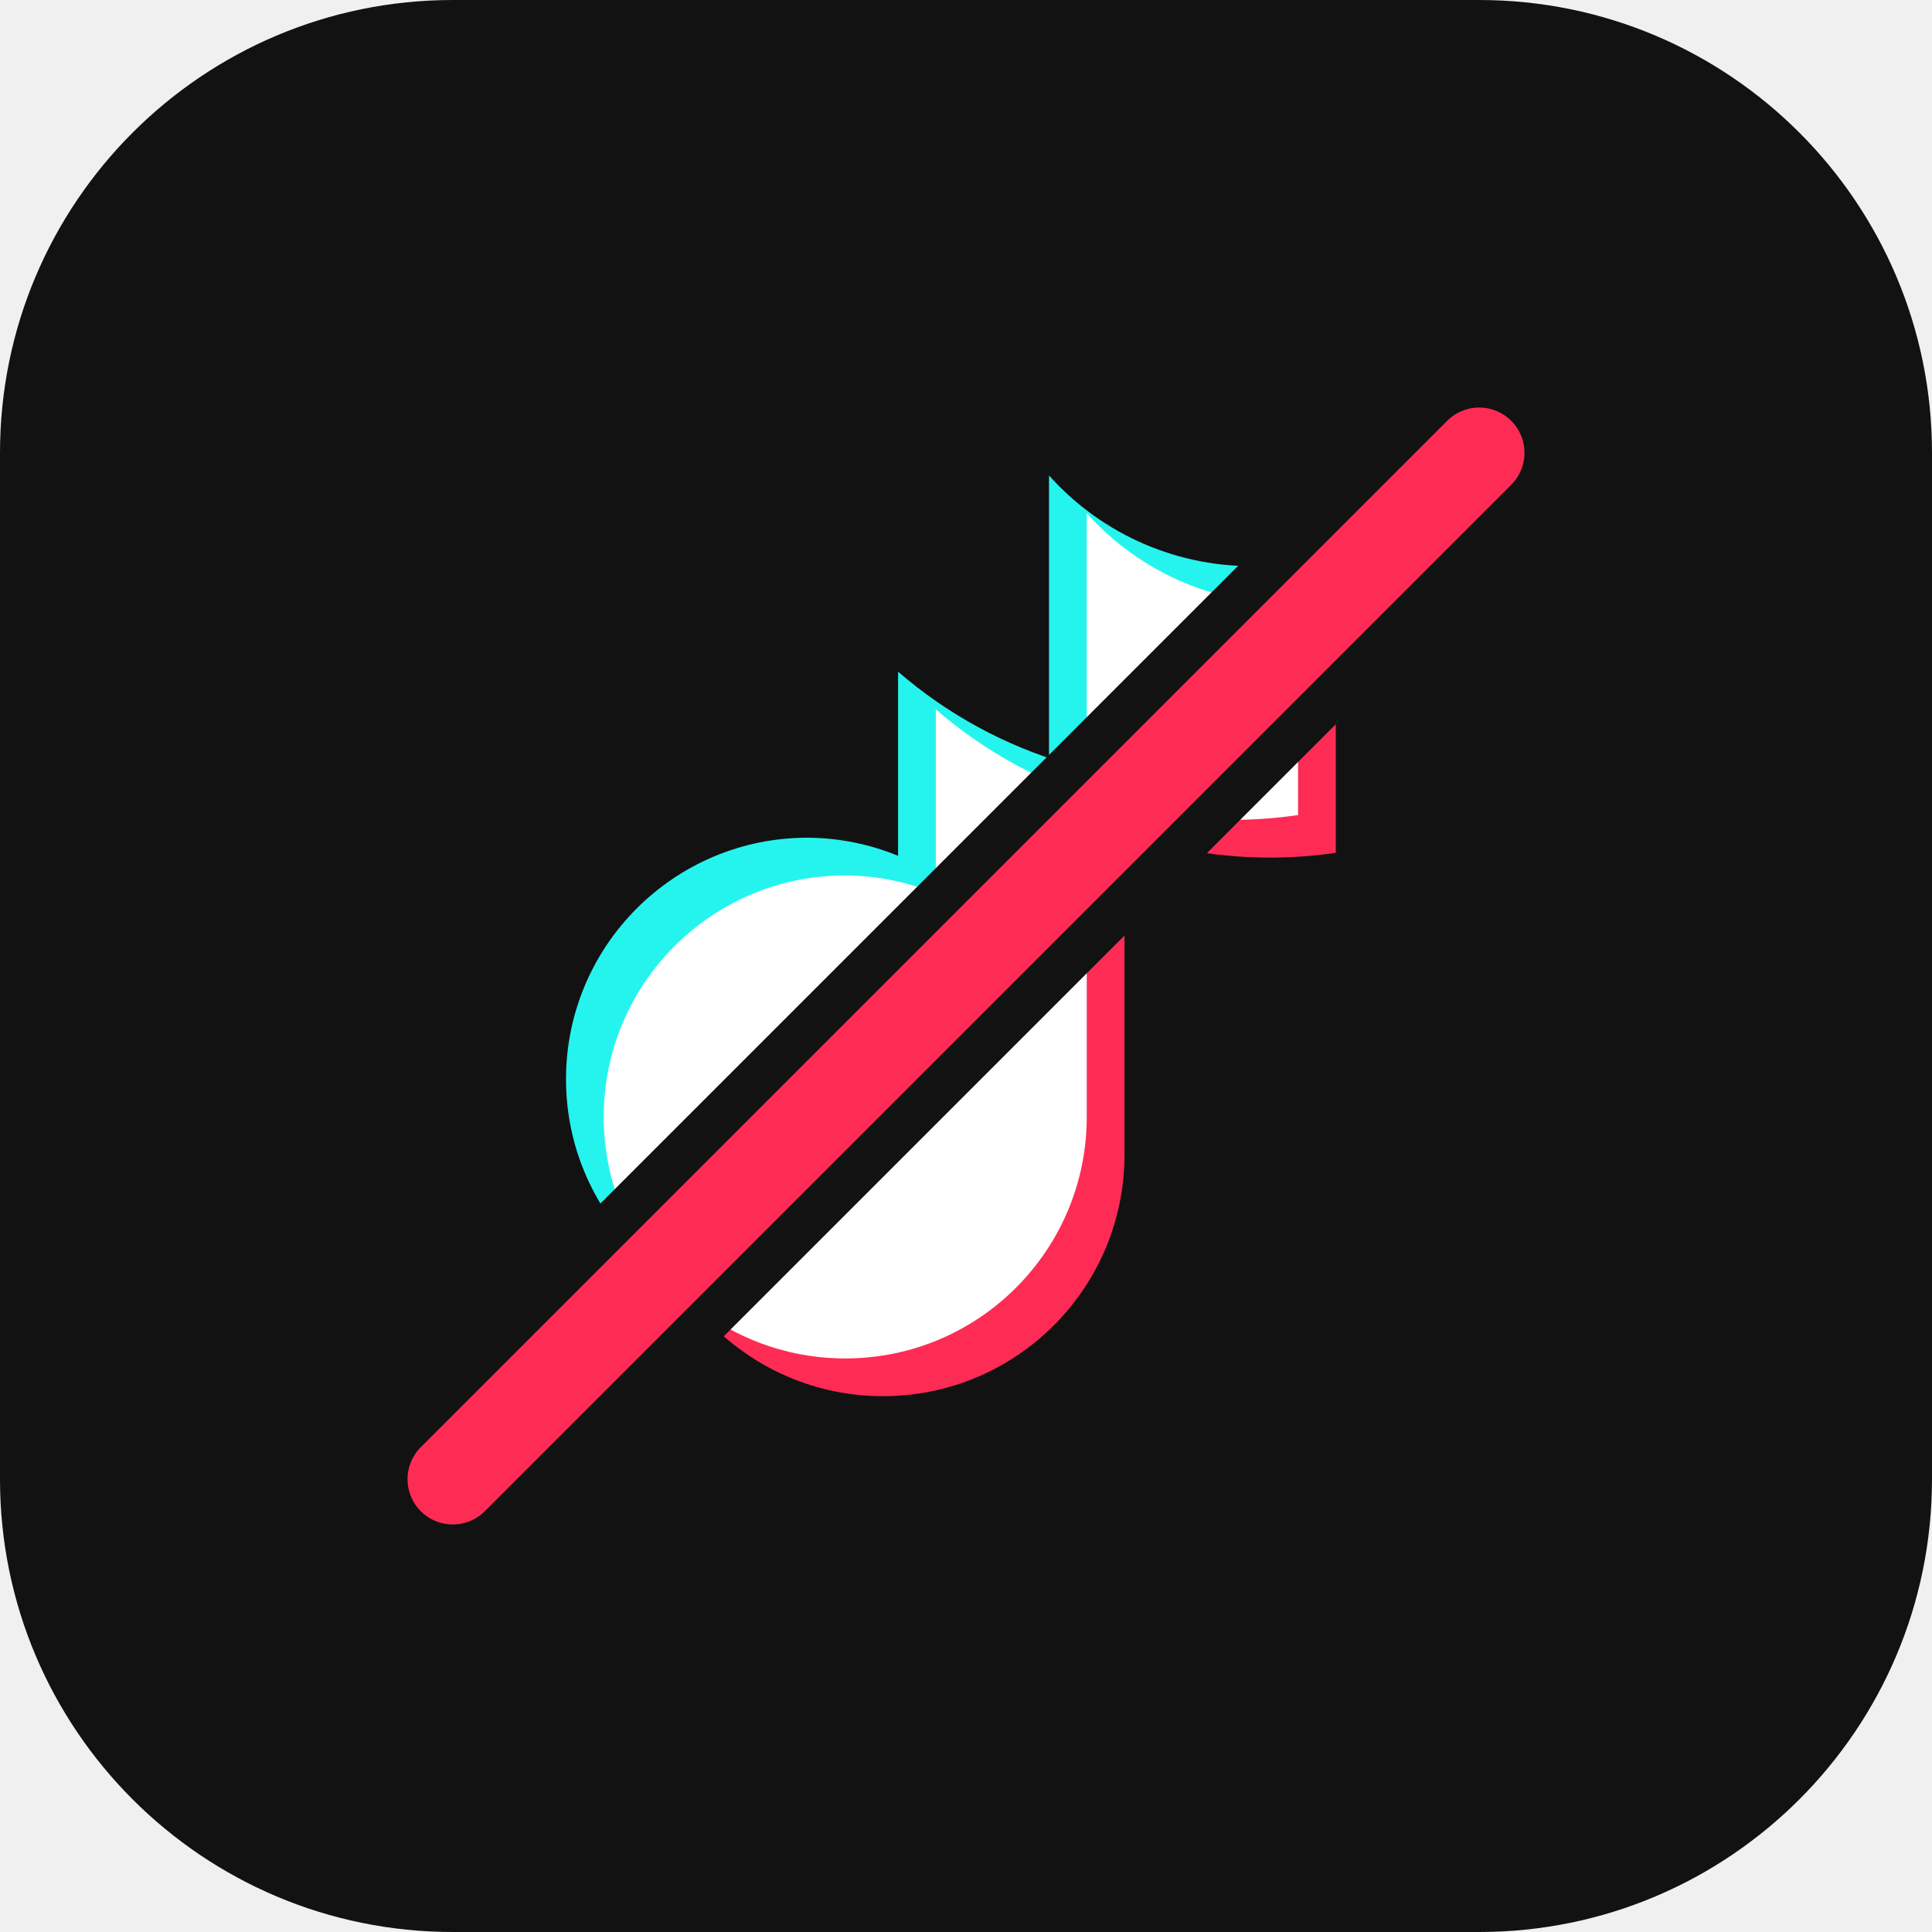
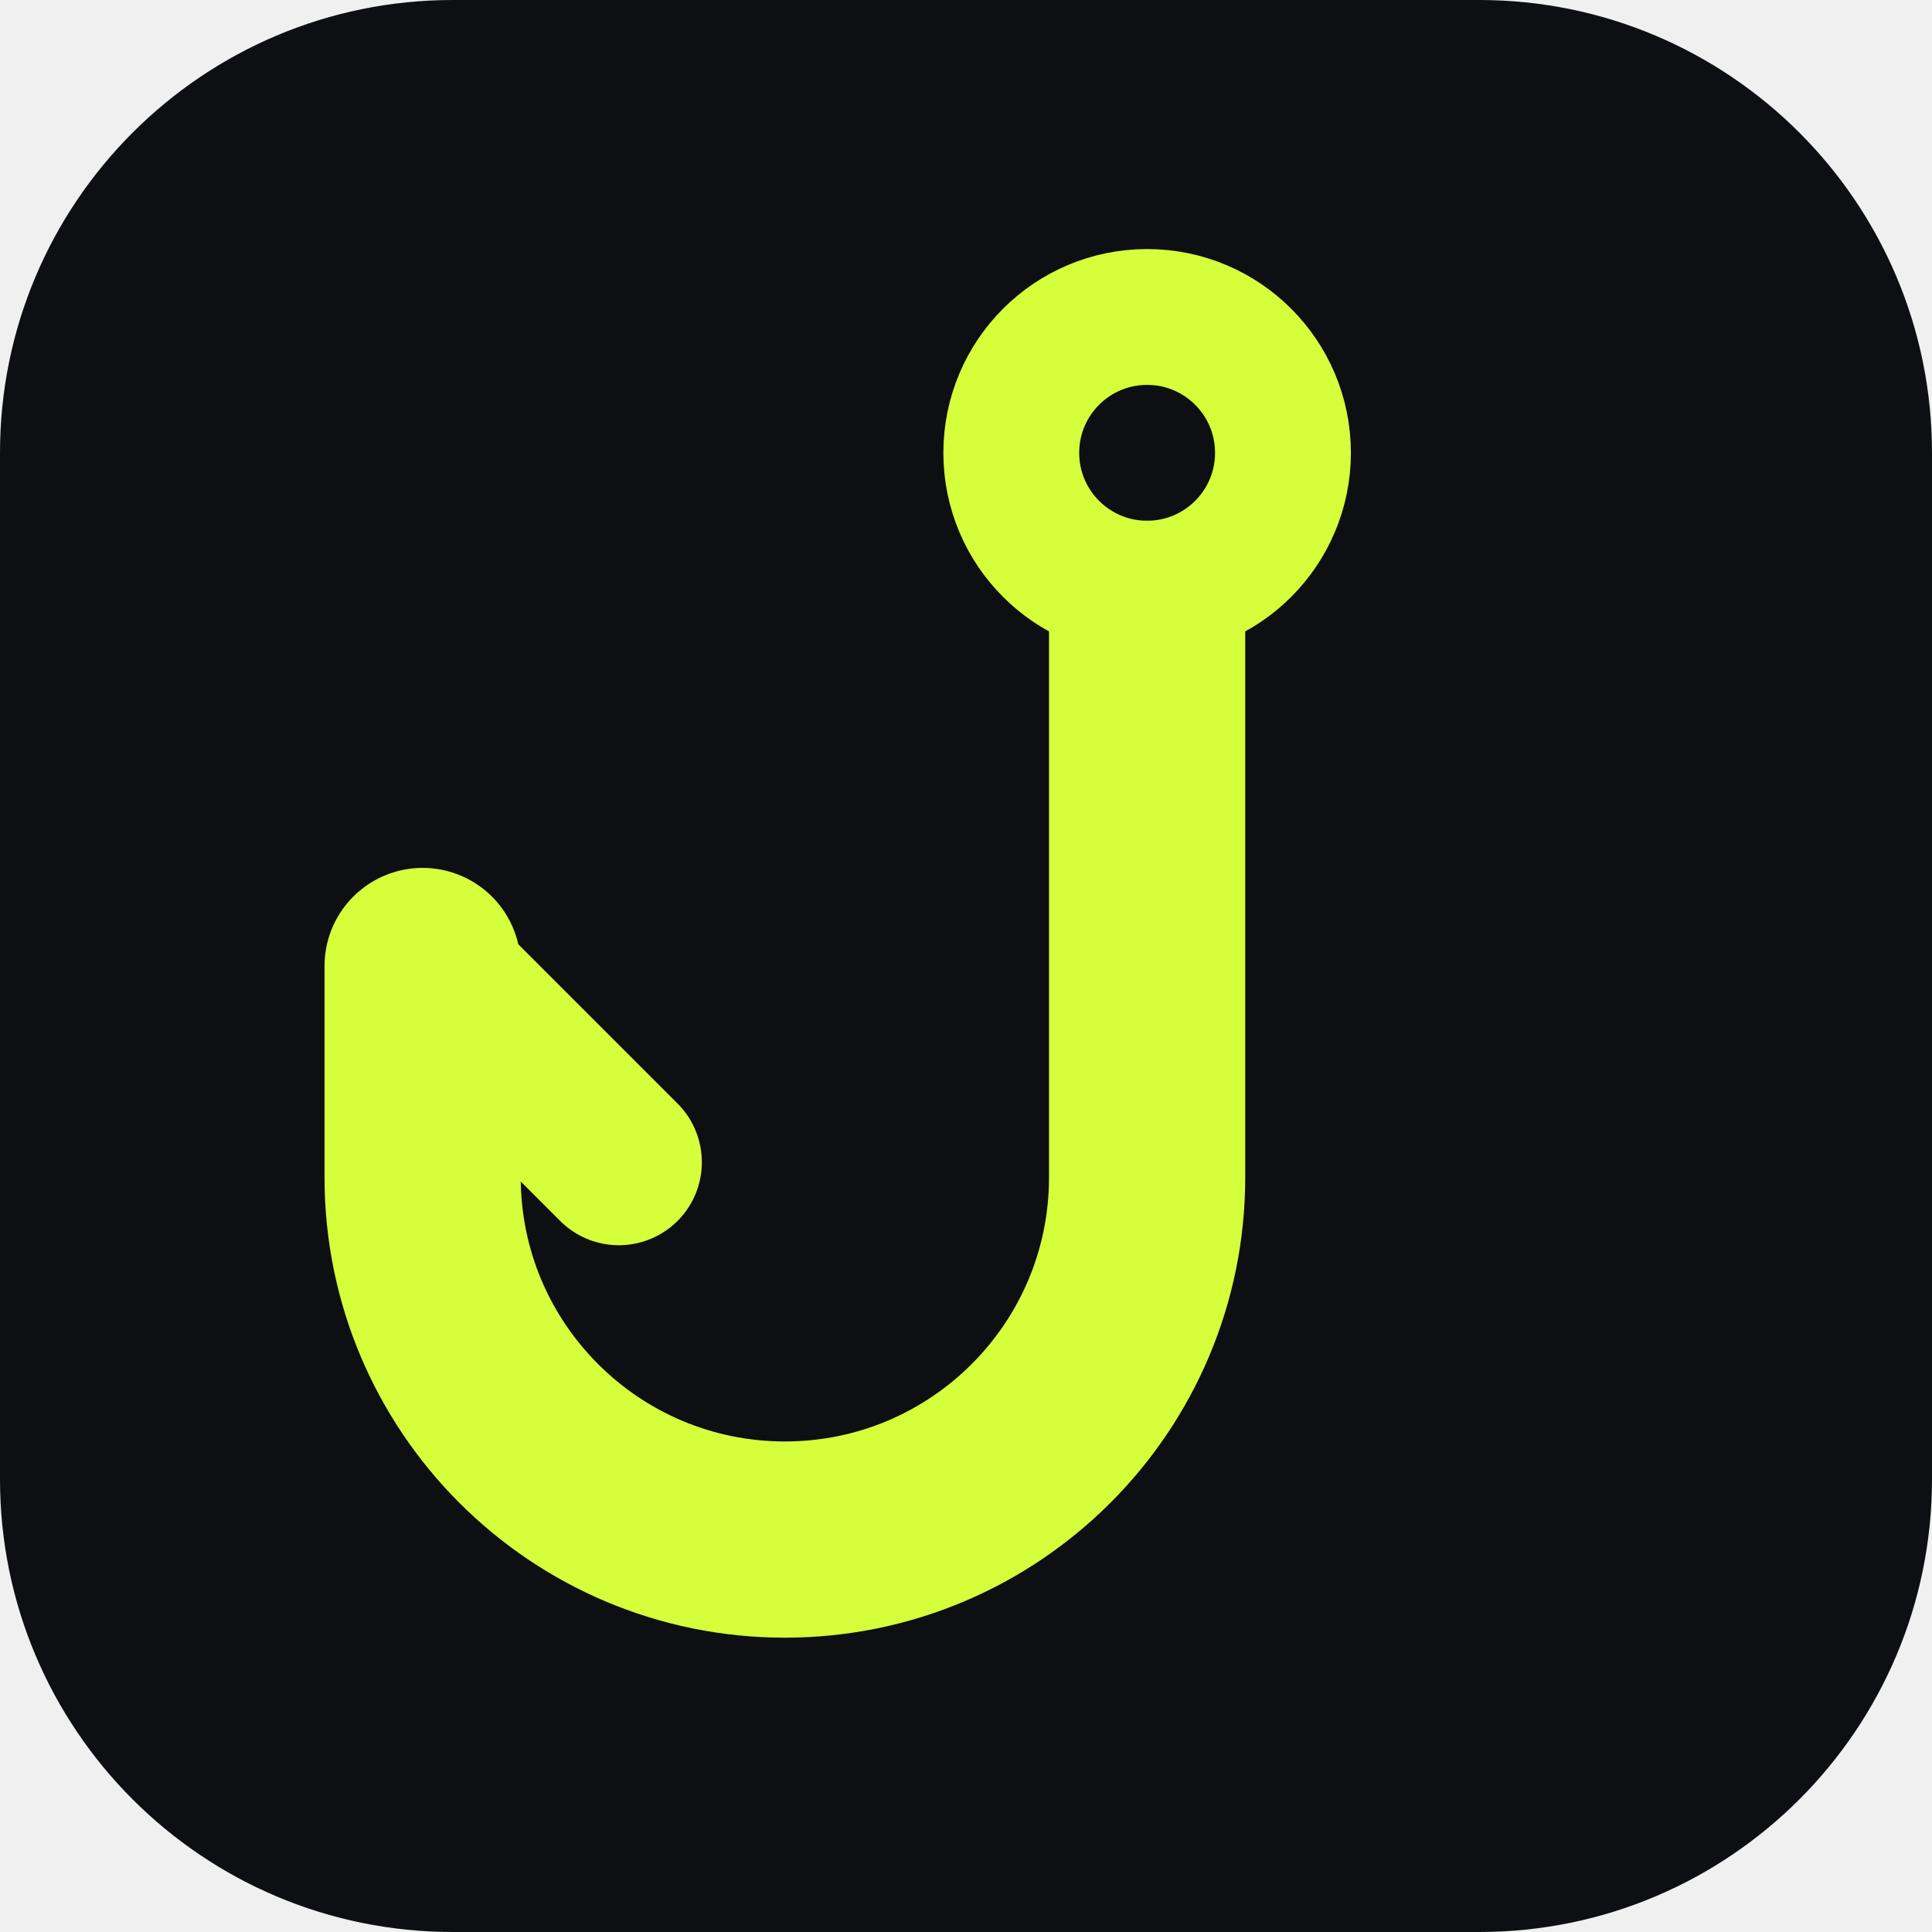
<svg xmlns="http://www.w3.org/2000/svg" viewBox="0 0 128 128" width="128" height="128">
-   <rect width="128" height="128" rx="30" fill="#121212" />
-   <path d="M72 34 V74 A16 16 0 1 1 56 58 A16 16 0 0 1 62 59.2 V47 A30 30 0 0 0 86 54 V40 A18 18 0 0 1 72 34 Z" fill="#FE2C55" transform="translate(2.5, 2.5)" />
-   <path d="M72 34 V74 A16 16 0 1 1 56 58 A16 16 0 0 1 62 59.2 V47 A30 30 0 0 0 86 54 V40 A18 18 0 0 1 72 34 Z" fill="#25F4EE" transform="translate(-2.5, -2.5)" />
-   <path d="M72 34 V74 A16 16 0 1 1 56 58 A16 16 0 0 1 62 59.2 V47 A30 30 0 0 0 86 54 V40 A18 18 0 0 1 72 34 Z" fill="#FFFFFF" />
-   <line x1="30" y1="98" x2="98" y2="30" stroke="#121212" stroke-width="12" stroke-linecap="round" />
-   <line x1="30" y1="98" x2="98" y2="30" stroke="#FE2C55" stroke-width="6" stroke-linecap="round" />
+   <rect width="128" height="128" rx="30" fill="#0E0F13" />
+   <g fill="none" stroke="#D4FF3A" stroke-linecap="round" stroke-linejoin="round">
+     <circle cx="76" cy="30" r="9" stroke-width="9" />
+     <path d="M76 41 V78 a24 24 0 0 1 -48 0 V64" stroke-width="13" />
+     <path d="M28 64 l13 13" stroke-width="11" />
+   </g>
</svg>
